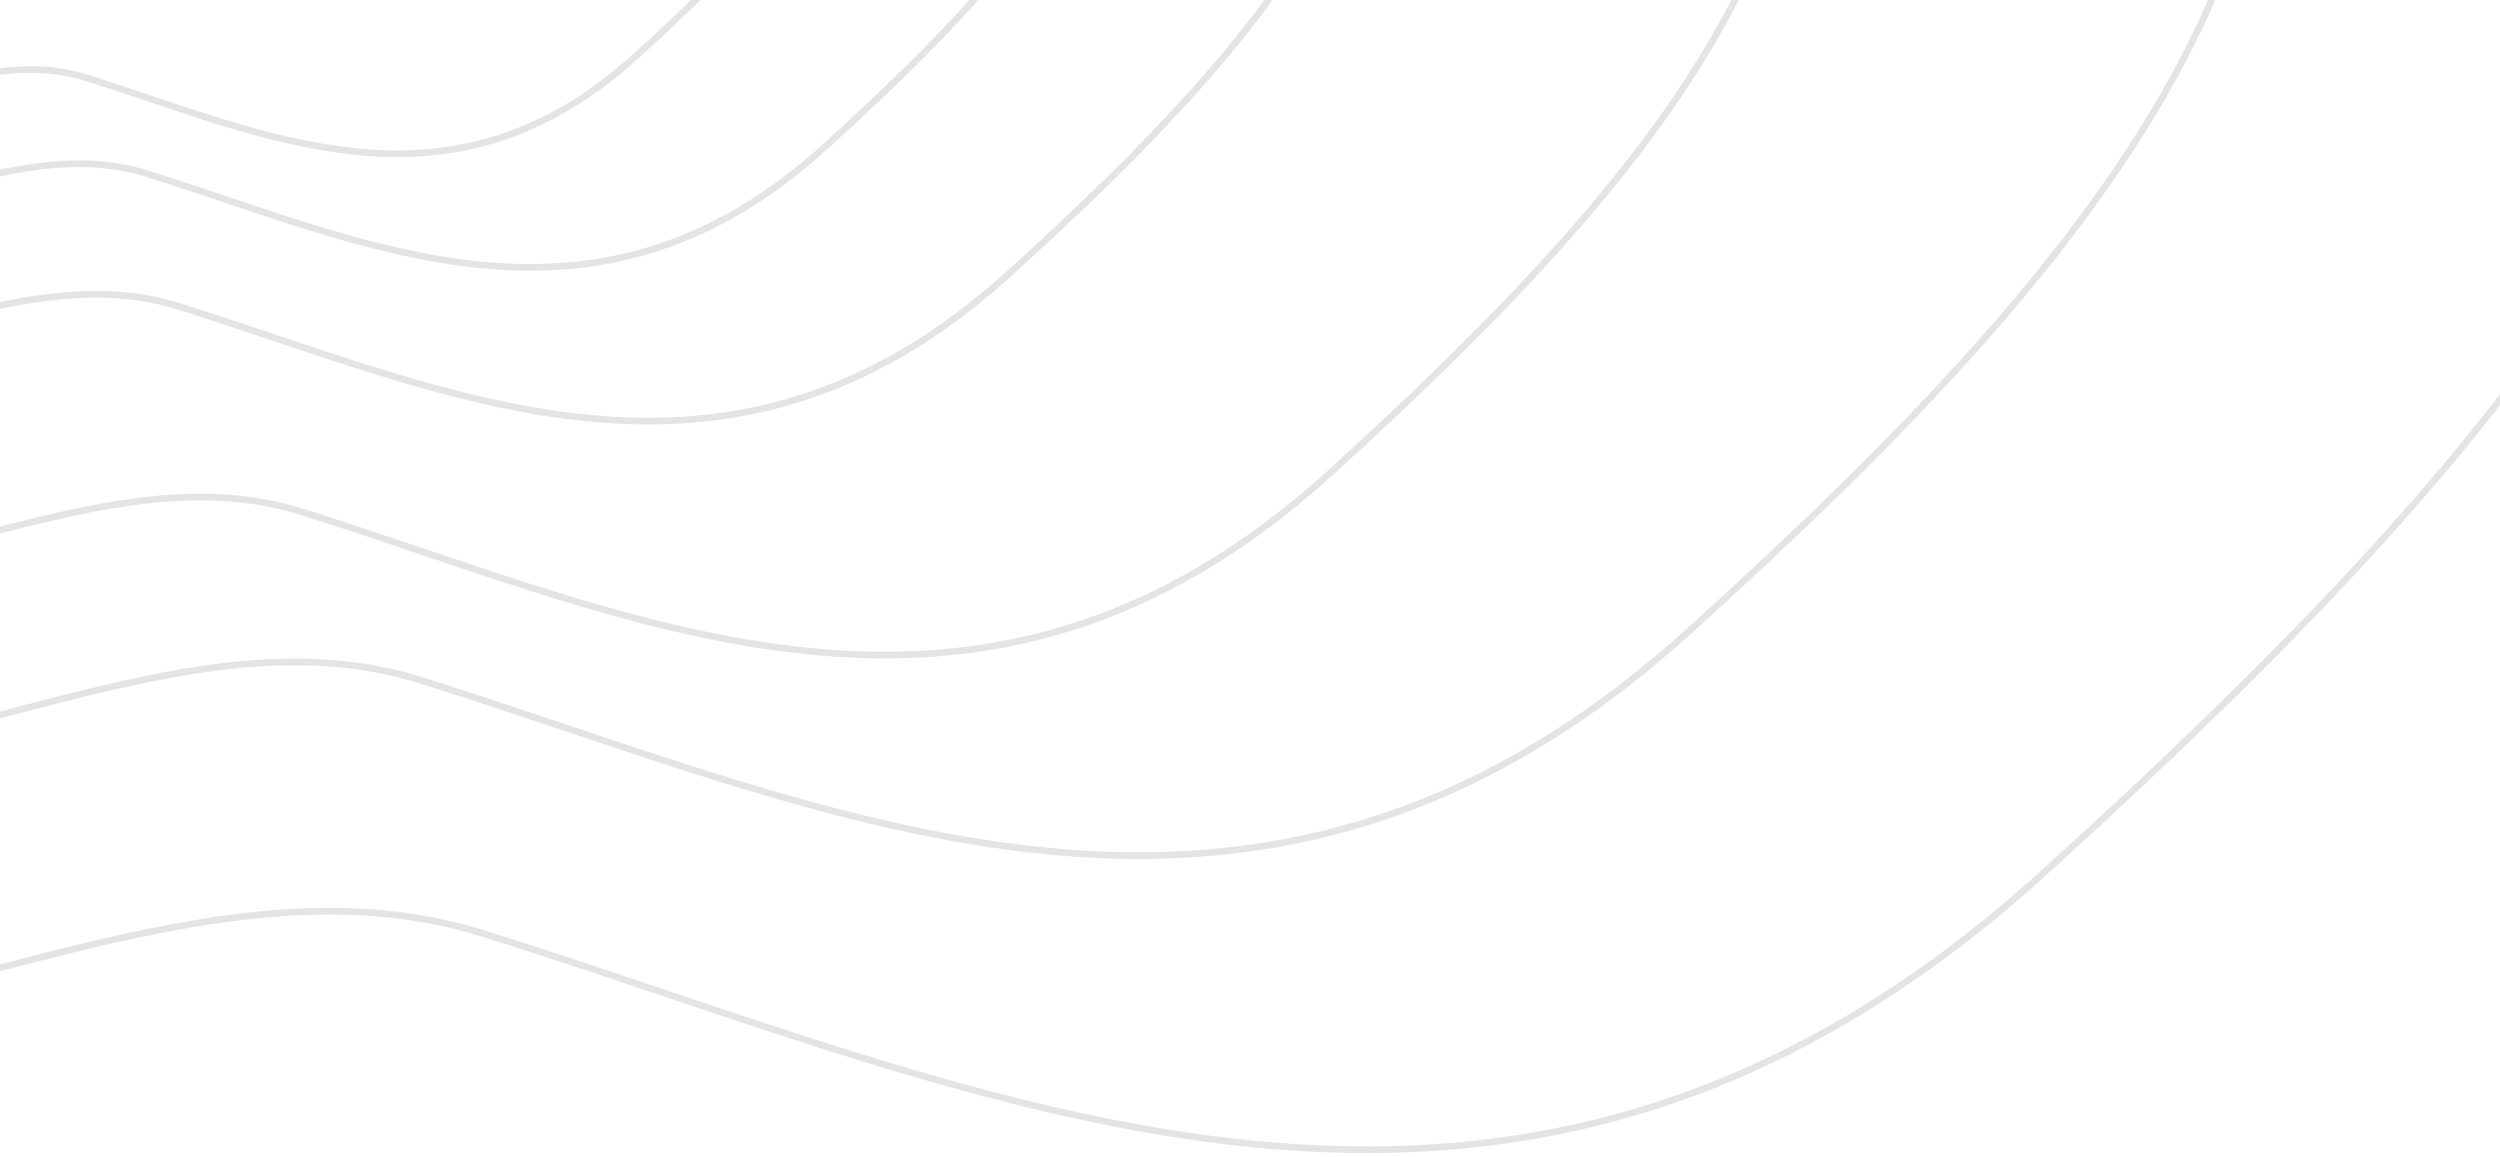
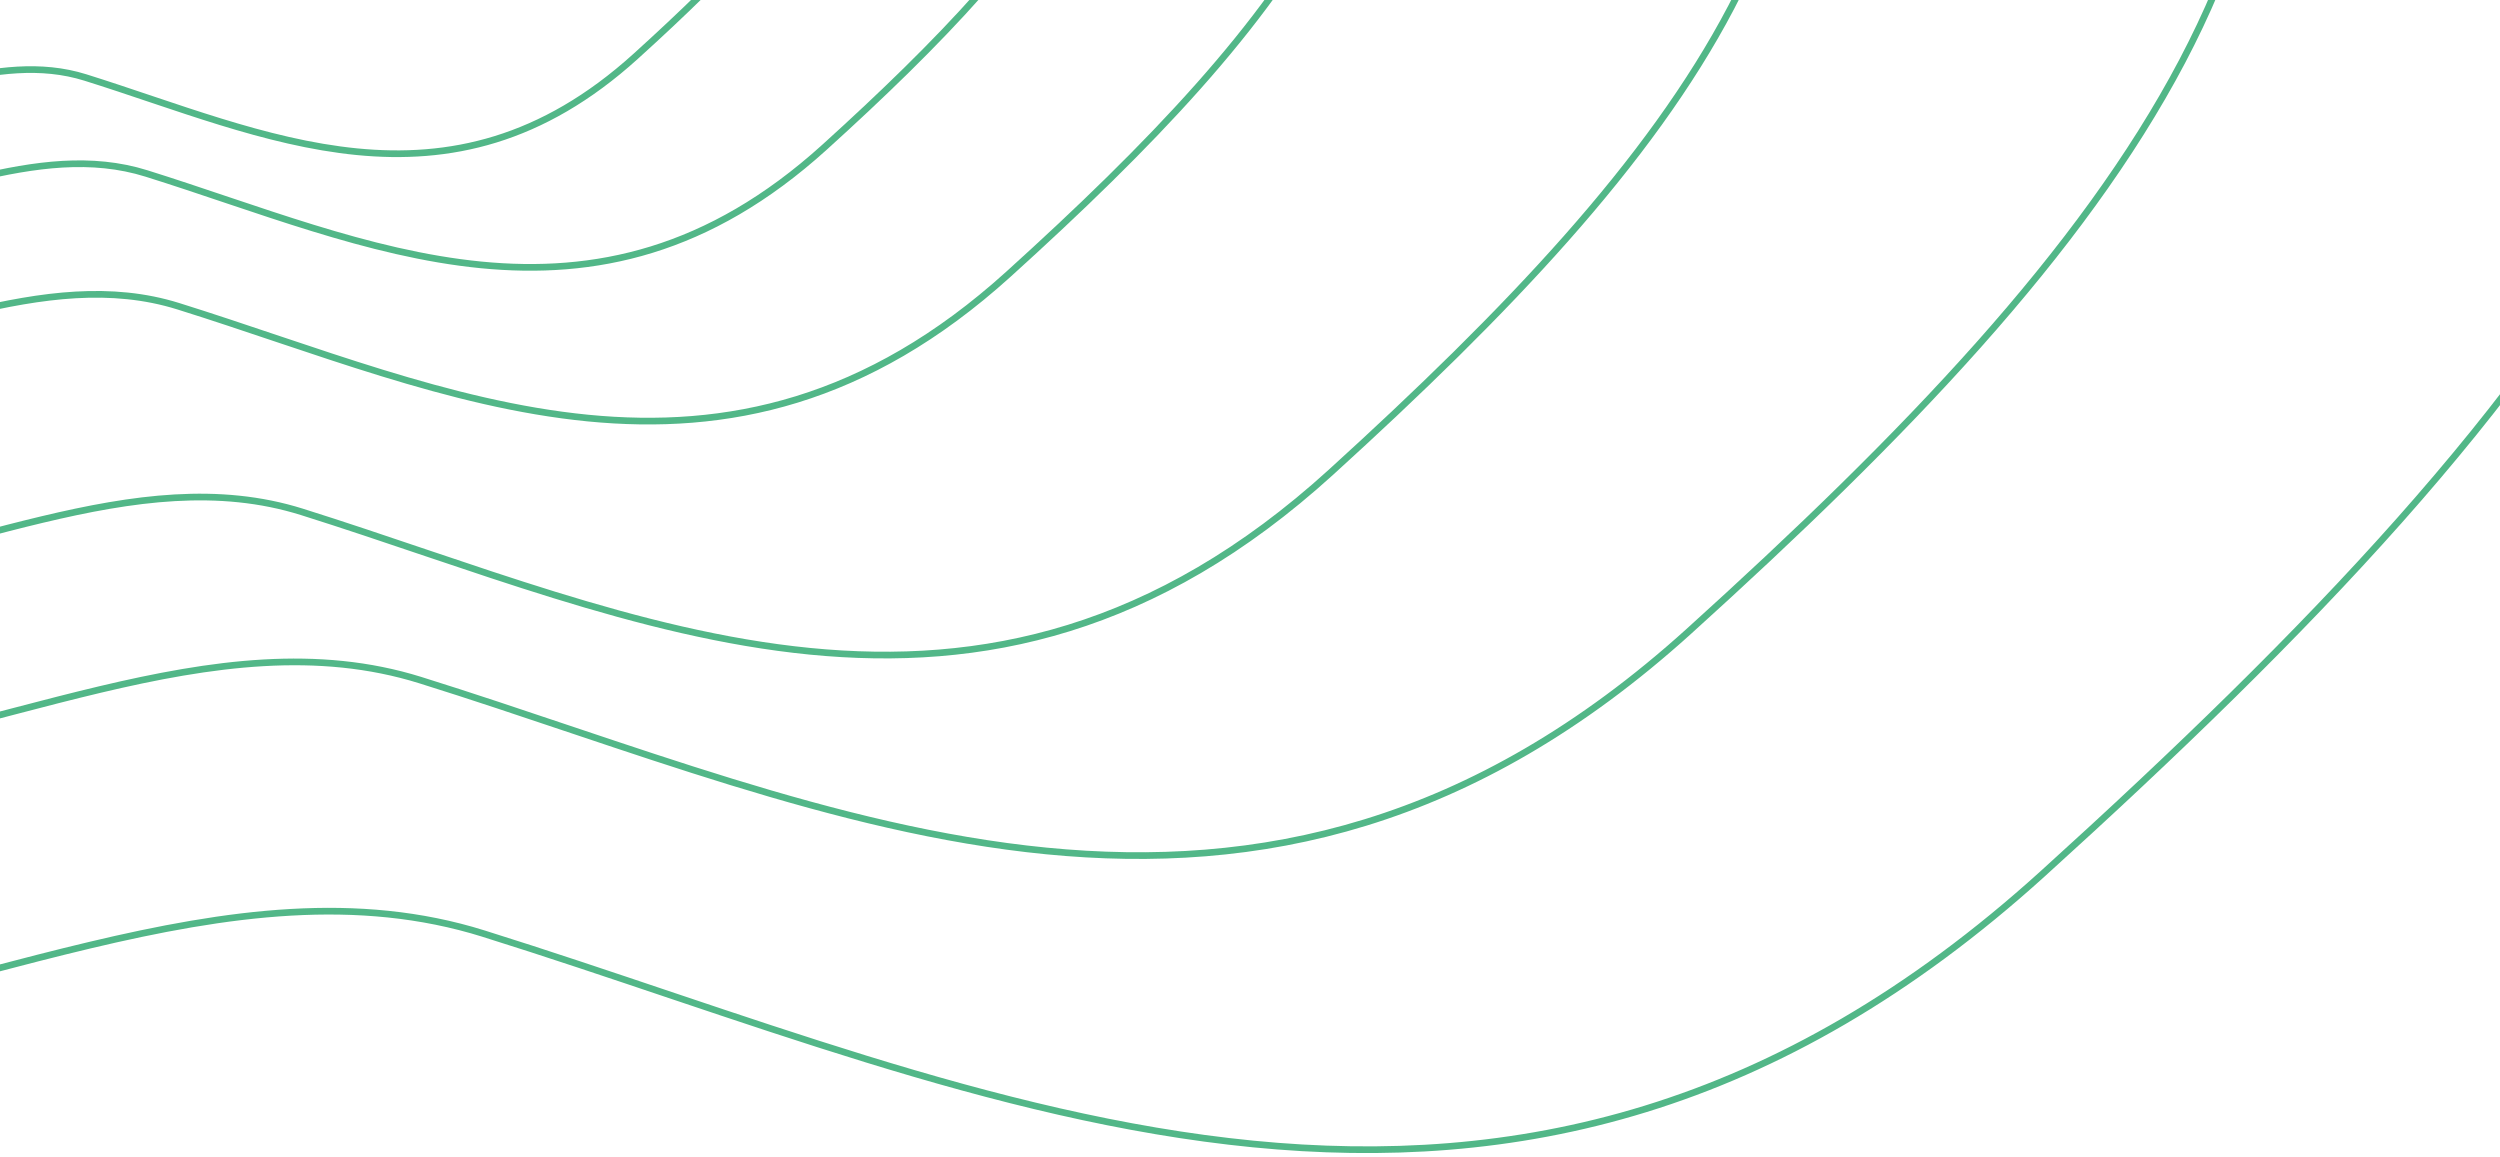
<svg xmlns="http://www.w3.org/2000/svg" width="374" height="173">
-   <g fill="none" fill-rule="evenodd" stroke="#E4E4E4">
+   <g fill="none" fill-rule="evenodd" stroke="#52b788">
    <path d="M72.361 139.675c75.703 23.693 153.543 63.212 233.235-8.97C385.29 58.523 435.39-4.709 403.036-86.522c-32.354-81.814-164.422-30.855-202.794-103.977-38.373-73.122 45.94-139.485 9.591-204.563-36.35-65.078-64.3-106.787-181.115-65.409C-88.098-419.092-77.327-313.807-166.16-252.153-254.993-190.499-351.104-98.2-219.206 66.494S-3.341 115.98 72.36 139.674z" />
    <path d="M62.895 101.751c61.583 19.24 124.905 51.33 189.734-7.283 64.828-58.614 105.585-109.959 79.266-176.393-26.32-66.434-133.755-25.055-164.971-84.43-31.216-59.377 37.372-113.266 7.802-166.11-29.57-52.845-52.306-86.713-147.334-53.113-95.028 33.6-86.267 119.094-158.53 169.158-72.265 50.064-150.45 125.012-43.153 258.747S1.312 82.511 62.895 101.751z" />
    <path d="M45.188 76.583C95.15 92.28 146.522 118.465 199.117 70.64c52.594-47.825 85.66-89.72 64.307-143.926-21.353-54.206-108.513-20.443-133.838-68.89-25.325-48.448 30.32-92.418 6.33-135.536-23.99-43.117-42.436-70.752-119.531-43.336-77.095 27.415-69.987 97.173-128.614 138.022-58.627 40.85-122.058 102.003-35.009 211.122C-60.189 137.216-4.773 60.884 45.188 76.583z" />
    <path d="M26.684 45.816c40.295 12.596 81.728 33.603 124.147-4.768 42.419-38.371 69.087-71.984 51.865-115.475-17.221-43.491-87.518-16.402-107.943-55.273-20.425-38.87 24.453-74.148 5.105-108.743s-34.225-56.767-96.404-34.77c-62.179 21.996-56.446 77.965-103.73 110.739-47.284 32.774-98.442 81.839-28.236 169.388C-58.305 94.464-13.61 33.221 26.684 45.816z" />
    <path d="M21.917 25.954c32.91 10.295 66.749 27.467 101.393-3.897 34.643-31.365 56.424-58.84 42.358-94.389-14.065-35.549-71.477-13.407-88.158-45.179-16.682-31.772 19.971-60.609 4.17-88.886-15.803-28.277-27.953-46.4-78.735-28.42-50.782 17.979-46.1 63.727-84.718 90.516-38.617 26.79-80.398 66.895-23.06 138.457 57.339 71.562 93.841 21.503 126.75 31.798z" />
    <path d="M12.775 11.594c26.718 8.36 54.191 22.305 82.318-3.165 28.127-25.47 45.81-47.78 34.39-76.649-11.419-28.868-58.03-10.887-71.574-36.688-13.544-25.8 16.214-49.217 3.385-72.18-12.83-22.963-22.694-37.68-63.923-23.08-41.229 14.6-37.428 51.75-68.78 73.505-31.353 21.755-65.275 54.323-18.723 112.435C-43.579 43.884-13.944 3.234 12.775 11.594z" />
  </g>
</svg>
